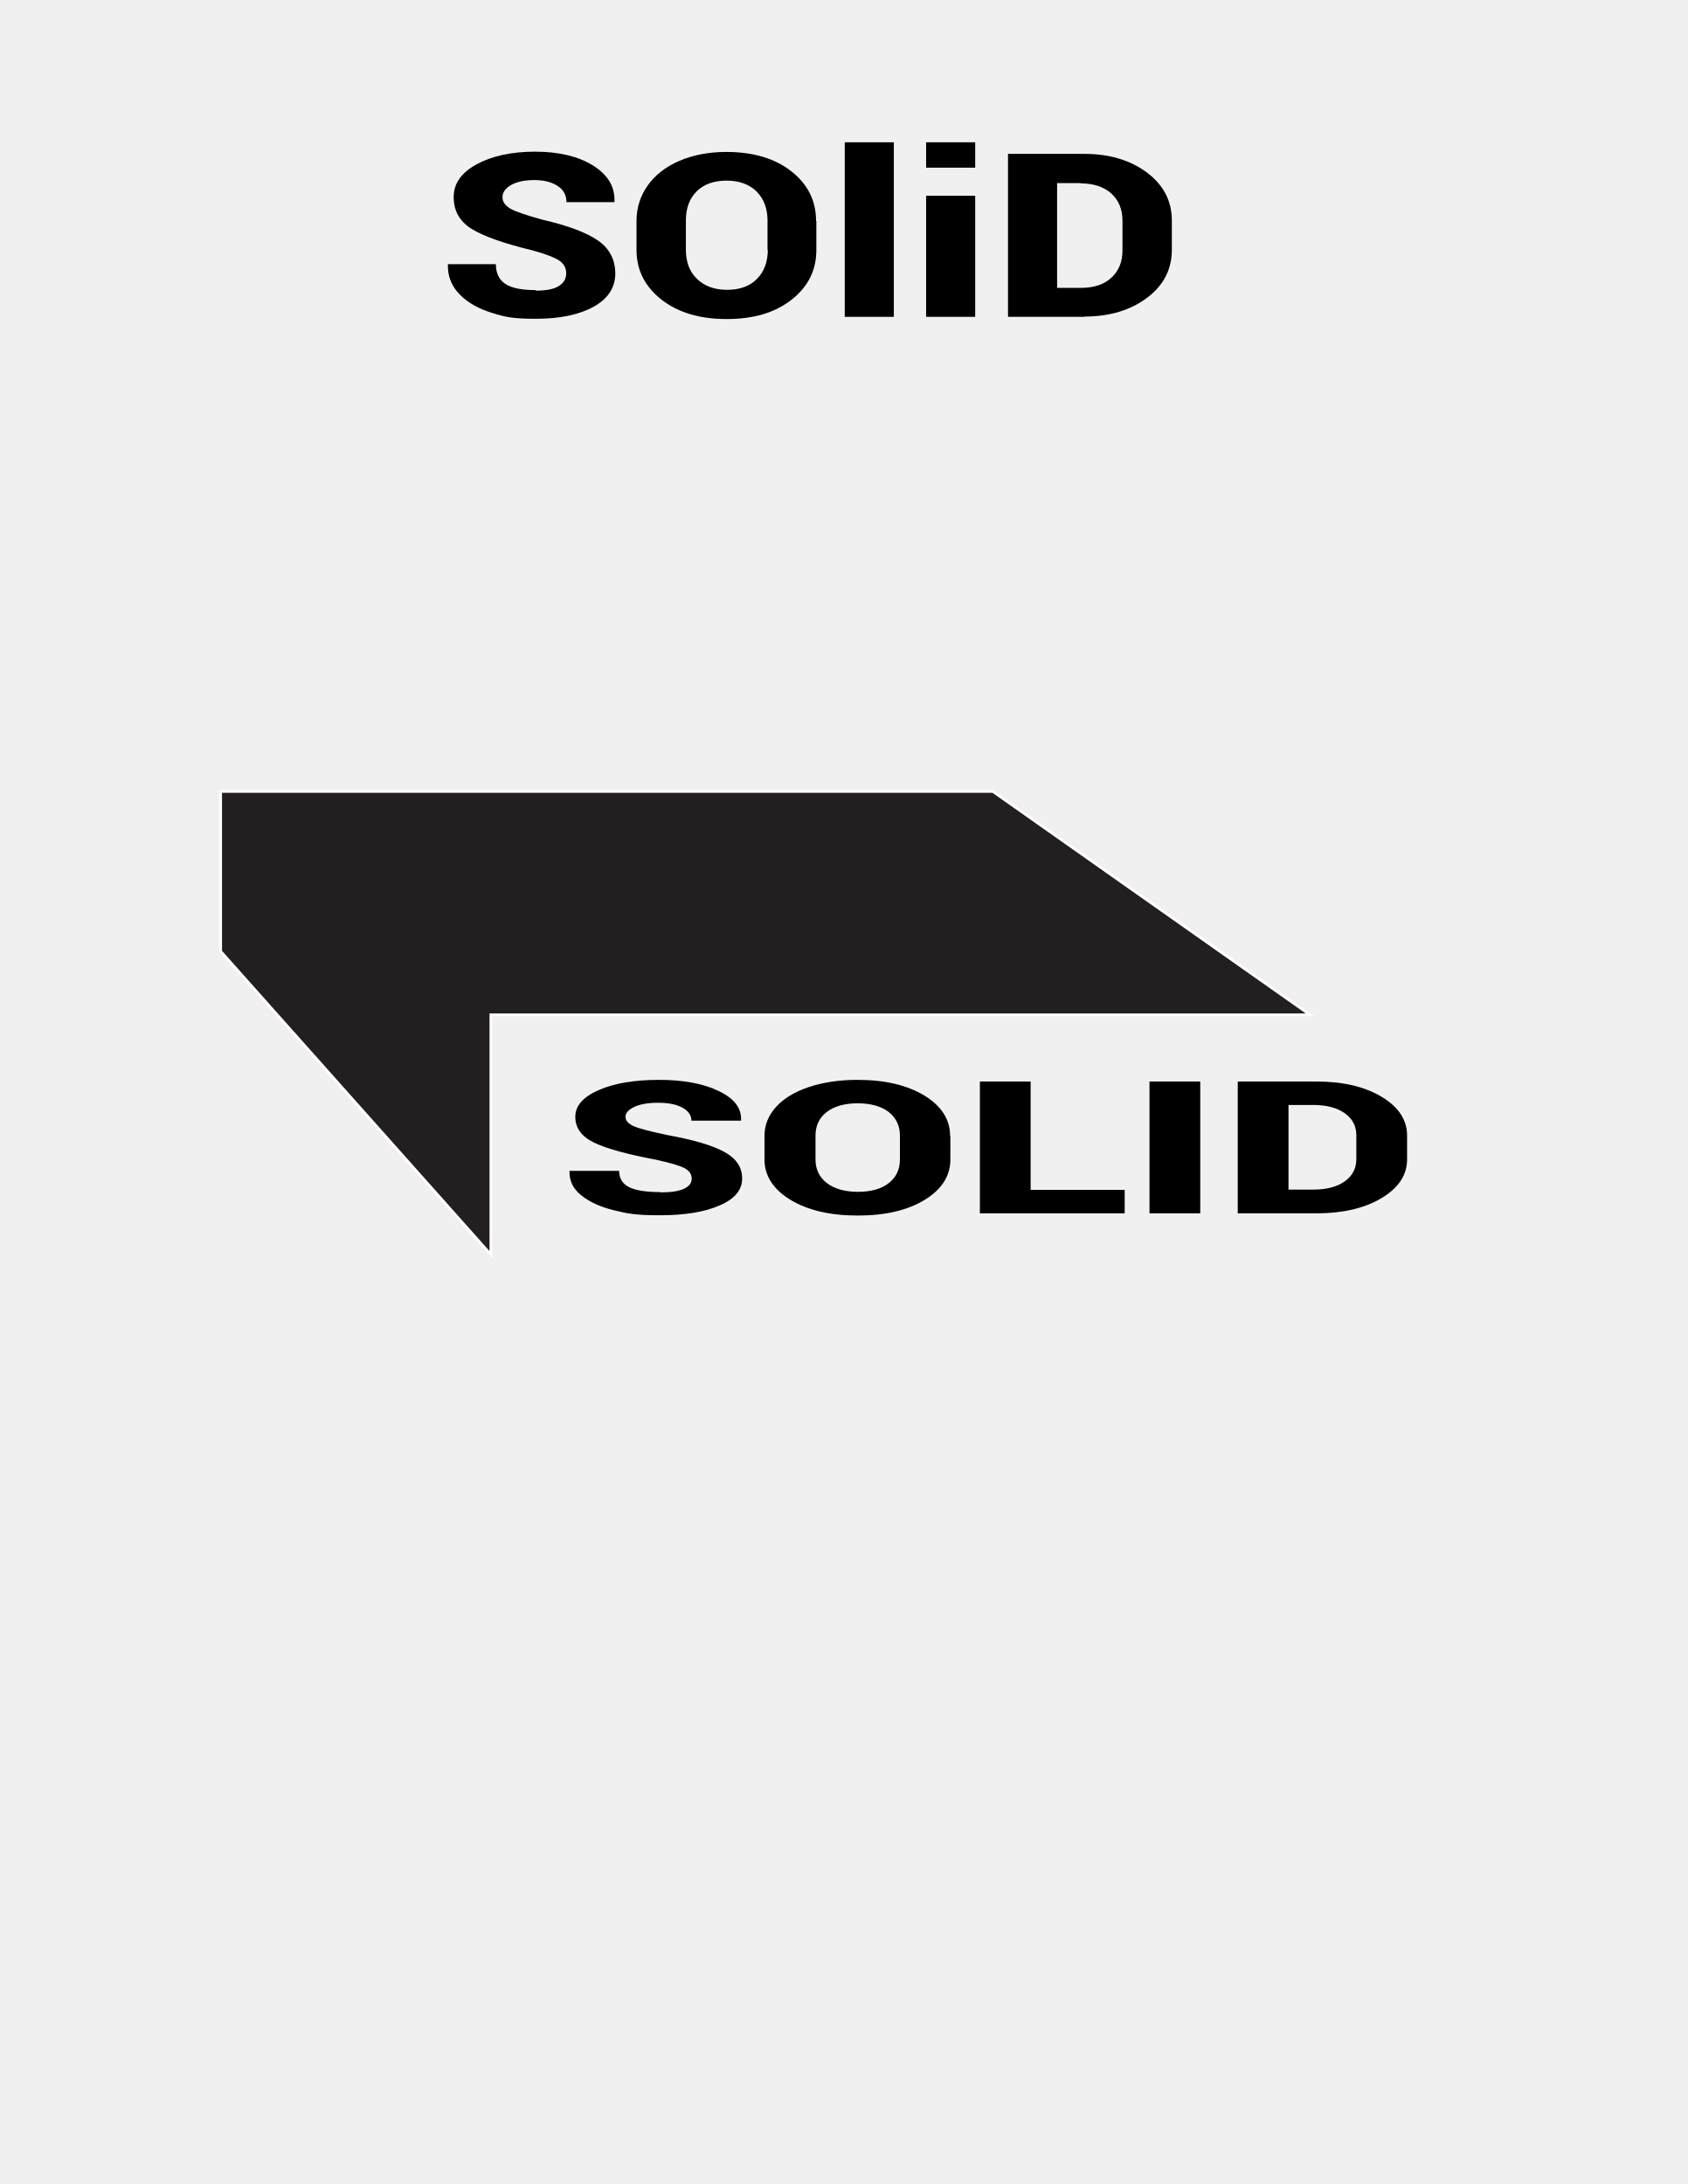
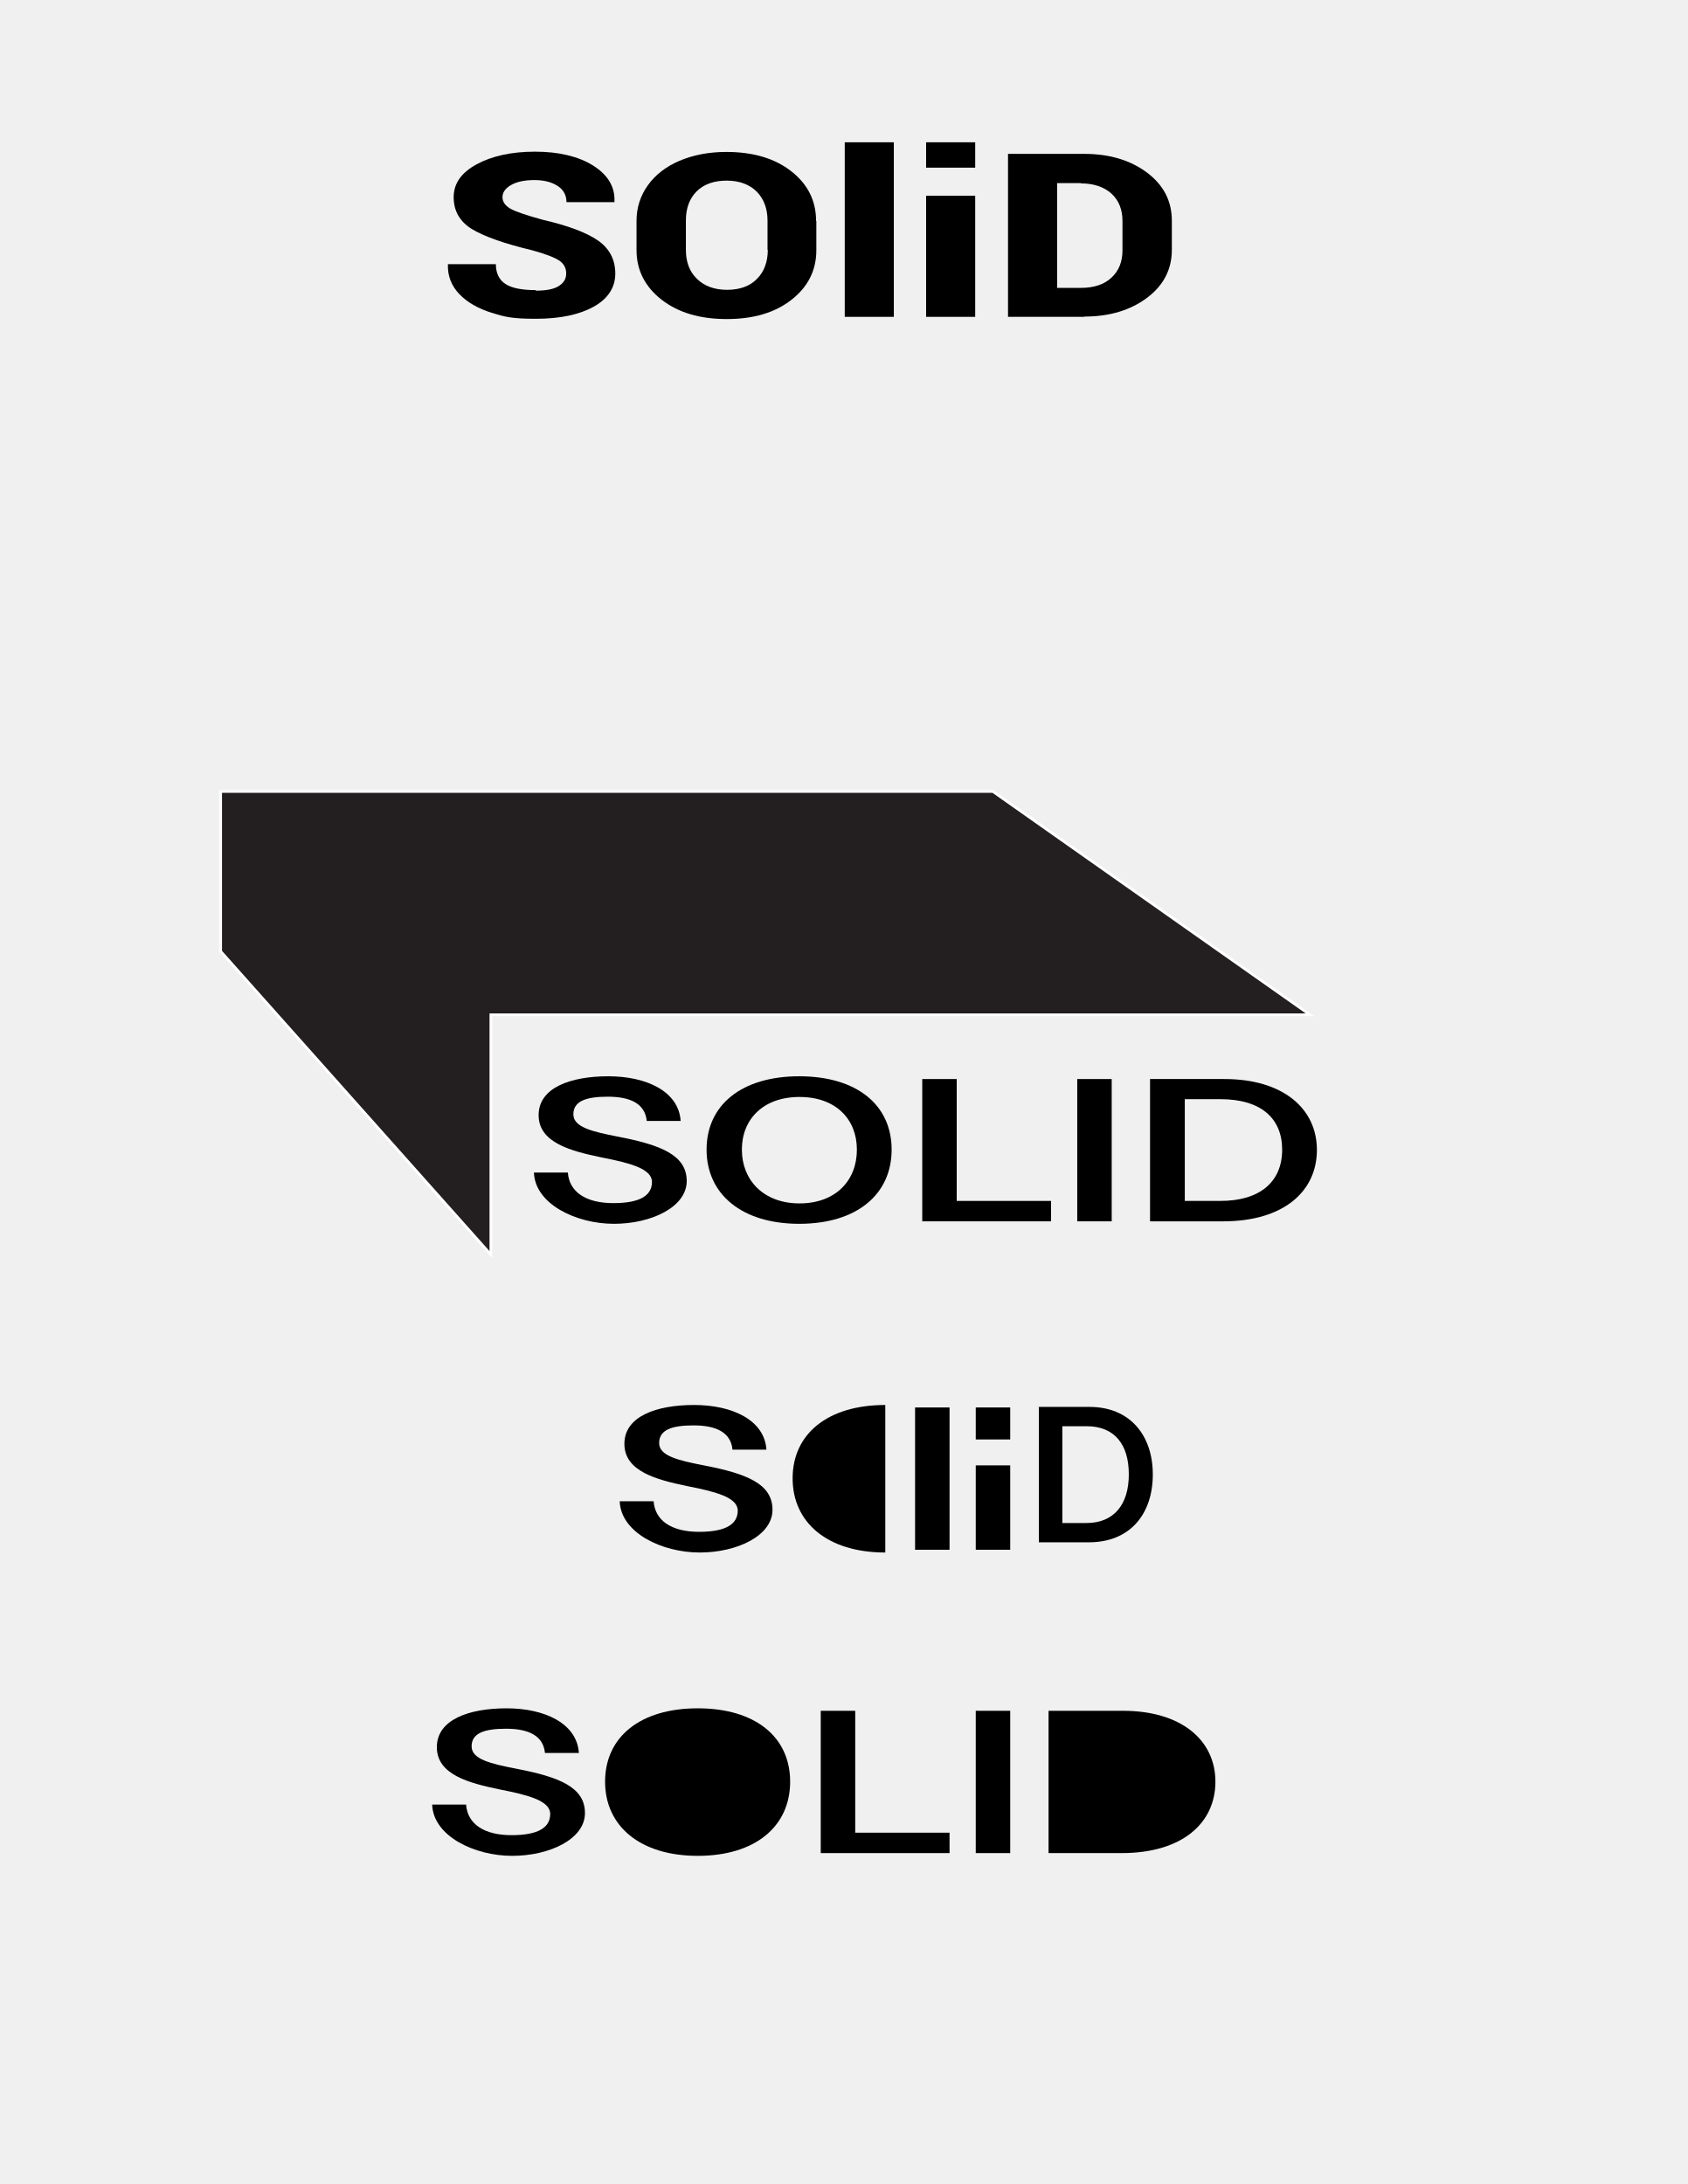
<svg xmlns="http://www.w3.org/2000/svg" id="Layer_1" width="612" height="792" version="1.1" viewBox="0 0 612 792">
  <polygon points="475 368 178 368 178 455 80 345 80 287 360 287 475 368" fill="#231f20" stroke="#fff" stroke-miterlimit="10" />
  <g>
-     <path d="M239.5,432.4h0c3.7,0,6.6-.4,8.5-1.3,1.9-.9,2.8-2.1,2.8-3.7s-.9-2.9-2.6-3.8c-1.8-.9-5.1-1.9-10.1-3-10.7-2-18.3-4.1-22.8-6.3-4.5-2.2-6.7-5.3-6.7-9.3s2.8-7.2,8.5-9.7c5.7-2.5,13-3.7,21.9-3.7s16.2,1.4,21.7,4.1c5.6,2.7,8.2,6.2,8,10.5v.2h-18c0-2-1.1-3.5-3.2-4.7-2.2-1.2-5.1-1.8-8.8-1.8s-6.6.5-8.7,1.5c-2.1,1-3.2,2.2-3.2,3.6s1,2.5,3,3.4c2,.9,6,1.9,12.1,3.2,9.4,1.7,16.3,3.7,20.7,6.1s6.5,5.6,6.5,9.7-2.7,7.4-8.1,9.7c-5.4,2.4-12.6,3.6-21.7,3.6s-11.7-.6-16.6-1.8c-5-1.2-8.9-3-11.9-5.4-3-2.4-4.4-5.3-4.3-8.7v-.2h18c0,2.7,1.2,4.7,3.6,5.9,2.4,1.2,6.2,1.8,11.3,1.8Z" />
-     <path d="M344.6,411.9v8.6c0,5.9-3.1,10.8-9.3,14.6-6.2,3.8-14.3,5.7-24.3,5.7s-18.1-1.9-24.4-5.7c-6.2-3.8-9.4-8.7-9.4-14.6v-8.6c0-3.9,1.4-7.4,4.2-10.5,2.8-3.1,6.8-5.5,11.9-7.2,5.1-1.7,11-2.6,17.6-2.6,10,0,18,1.9,24.3,5.7,6.2,3.8,9.3,8.7,9.3,14.6ZM326.3,420.5v-8.7c0-3.5-1.3-6.3-4-8.5-2.7-2.1-6.5-3.2-11.3-3.2s-8.6,1.1-11.3,3.2c-2.7,2.1-4,5-4,8.5v8.7c0,3.6,1.4,6.4,4.1,8.5,2.7,2.1,6.5,3.2,11.3,3.2s8.6-1.1,11.2-3.2c2.7-2.1,4-5,4-8.5Z" />
-     <path d="M373.7,392.2v39.3h34.1v8.5h-52.5v-47.8h18.4Z" />
-     <path d="M435.2,392.2v47.8h-18.4v-47.8h18.4Z" />
-     <path d="M477.4,440h-28.6v-47.8h28.6c9.4,0,17.3,1.8,23.5,5.5,6.2,3.7,9.3,8.4,9.3,14.1v8.6c0,5.7-3.1,10.4-9.3,14.1-6.2,3.7-14.1,5.5-23.5,5.5ZM476.1,400.7h-8.9v30.7h8.9c4.9,0,8.7-1,11.5-3,2.8-2,4.2-4.7,4.2-8v-8.7c0-3.4-1.4-6-4.2-8-2.8-2-6.6-3-11.5-3Z" />
+     <path d="M193.6,425.2h12.3c.5,7.1,6.6,11.1,16.5,11.1s14-2.9,14-7.7-8.1-6.9-18.4-8.9c-11-2.3-22.7-5.3-22.7-15.3s11.6-14.1,25.3-14.1,25.5,5.4,26.2,16.2h-12.3c-.6-6.3-6-8.8-14.1-8.8s-12.5,1.7-12.5,6.4,7,6.3,16.2,8.1c15.6,3,24.9,6.7,24.9,16.1s-12.8,15.5-26.4,15.5-28.6-7.1-29-18.6Z" />
+     <path d="M256.2,416.9c0-16.2,12.7-26.6,33.6-26.6s33.5,10.4,33.5,26.6-12.6,26.9-33.5,26.9-33.6-10.8-33.6-26.9ZM310.7,416.9c0-11-7.6-19.1-20.8-19.1s-20.9,8.1-20.9,19.1,7.8,19.5,20.9,19.5,20.8-8.3,20.8-19.5Z" />
+     <path d="M334.4,391.3h12.5v44.2h34.2v7.4h-46.7v-51.6Z" />
+     <path d="M390.6,391.3h12.5v51.6h-12.5v-51.6Z" />
+     <path d="M417,391.3h27c21.2,0,33.5,10.7,33.5,25.7s-12,25.9-34,25.9h-26.5v-51.6ZM464.9,416.9c0-11.2-7.5-18.3-22.4-18.3h-12.9v36.9h12.9c14.2,0,22.4-6.8,22.4-18.6Z" />
+   </g>
+   <g>
+     <path d="M156.7,654.4h12.3c.5,7.1,6.6,11.1,16.5,11.1s14-2.9,14-7.7-8.1-6.9-18.4-8.9c-11-2.3-22.7-5.3-22.7-15.3s11.6-14.1,25.3-14.1,25.5,5.4,26.2,16.2h-12.3c-.6-6.3-6-8.8-14.1-8.8s-12.5,1.7-12.5,6.4,7,6.3,16.2,8.1c15.6,3,24.9,6.7,24.9,16.1s-12.8,15.5-26.4,15.5-28.6-7.1-29-18.6Z" />
+     <path d="M219.4,646.1c0-16.2,12.7-26.6,33.6-26.6s33.5,10.4,33.5,26.6-12.6,26.9-33.5,26.9-33.6-10.8-33.6-26.9Z" />
+     <path d="M297.6,620.4h12.5v44.2h34.2v7.4h-46.7v-51.6Z" />
+     <path d="M353.8,620.4h12.5v51.6h-12.5v-51.6Z" />
+     <path d="M380.2,620.4h27c21.2,0,33.5,10.7,33.5,25.7s-12,25.9-34,25.9h-26.5v-51.6Z" />
+   </g>
+   <g>
+     <path d="M224.7,544.4h12.3c.5,7.1,6.6,11.1,16.5,11.1s14-2.9,14-7.7-8.1-6.9-18.4-8.9c-11-2.3-22.7-5.3-22.7-15.3s11.6-14.1,25.3-14.1,25.5,5.4,26.2,16.2h-12.3c-.6-6.3-6-8.8-14.1-8.8s-12.5,1.7-12.5,6.4,7,6.3,16.2,8.1c15.6,3,24.9,6.7,24.9,16.1s-12.8,15.5-26.4,15.5-28.6-7.1-29-18.6Z" />
+     <path d="M321,563c-20.9,0-33.6-10.8-33.6-26.9s12.7-26.6,33.6-26.6" />
+     <path d="M353.8,531.4h12.5v30.6h-12.5v-30.6Z" />
  </g>
  <g>
    <path d="M194.3,105.4h0c3.6,0,6.4-.5,8.2-1.6,1.8-1.1,2.8-2.6,2.8-4.6s-.8-3.5-2.5-4.7c-1.7-1.1-4.9-2.4-9.7-3.7-10.4-2.5-17.7-5.1-22.1-7.8-4.3-2.7-6.5-6.5-6.5-11.5s2.8-8.9,8.3-11.9,12.6-4.6,21.2-4.6,15.7,1.7,21,5c5.4,3.4,8,7.7,7.8,13v.3h-17.4c0-2.4-1-4.4-3.1-5.8-2.1-1.4-4.9-2.2-8.5-2.2s-6.4.6-8.5,1.8c-2.1,1.2-3.1,2.7-3.1,4.4s1,3.1,2.9,4.2c2,1.1,5.9,2.4,11.7,4,9.1,2.1,15.8,4.6,20,7.5,4.2,2.9,6.3,7,6.3,12s-2.6,9.1-7.8,12c-5.2,2.9-12.2,4.4-21,4.4s-11.3-.7-16.1-2.2c-4.8-1.5-8.7-3.7-11.6-6.7-2.9-3-4.3-6.6-4.2-10.7v-.2h17.4c0,3.3,1.2,5.7,3.5,7.2,2.3,1.5,6,2.2,10.9,2.2Z" />
    <path d="M296,80.1v10.6c0,7.3-3,13.3-9,18-6,4.7-13.8,7-23.5,7s-17.5-2.3-23.6-7c-6-4.7-9.1-10.7-9.1-18v-10.6c0-4.8,1.4-9.1,4.1-12.9,2.7-3.8,6.6-6.8,11.5-8.9,5-2.1,10.6-3.2,17-3.2,9.6,0,17.5,2.3,23.5,7s9,10.7,9,18ZM278.3,90.7v-10.7c0-4.3-1.3-7.8-3.9-10.5-2.6-2.6-6.3-4-10.9-4s-8.3,1.3-10.9,3.9c-2.6,2.6-3.9,6.1-3.9,10.5v10.7c0,4.4,1.3,7.9,4,10.5,2.6,2.6,6.3,4,10.9,4s8.3-1.3,10.9-4c2.6-2.6,3.9-6.2,3.9-10.5Z" />
    <path d="M324.1,51.6v63.3h-17.8v-63.3h17.8Z" />
    <path d="M353.6,51.6v9.2h-17.8v-9.2h17.8ZM353.6,71v43.9h-17.8v-43.9h17.8Z" />
    <path d="M393.2,114.9h-27.7v-59.1h27.7c9.1,0,16.7,2.3,22.7,6.8s9,10.3,9,17.4v10.6c0,7.1-3,12.9-9,17.4-6,4.5-13.6,6.8-22.7,6.8ZM391.9,66.4h-8.6v38h8.6c4.7,0,8.4-1.2,11.1-3.7,2.7-2.5,4-5.8,4-9.9v-10.7c0-4.1-1.3-7.4-4-9.9-2.7-2.4-6.4-3.7-11.1-3.7Z" />
  </g>
+   <path d="M331.8,510.4h12.5v51.6h-12.5v-51.6Z" />
+   <polyline points="353.8 522 353.8 510.4 366.3 510.4 366.3 522" />
+   <path d="M376.6,510.2h18.5c14.5,0,22.9,10.2,22.9,24.5s-8.2,24.6-23.2,24.6h-18.1v-49ZM409.3,534.6c0-10.7-5.1-17.4-15.3-17.4h-8.8v35.1h8.8c9.7,0,15.3-6.5,15.3-17.6Z" />
</svg>
